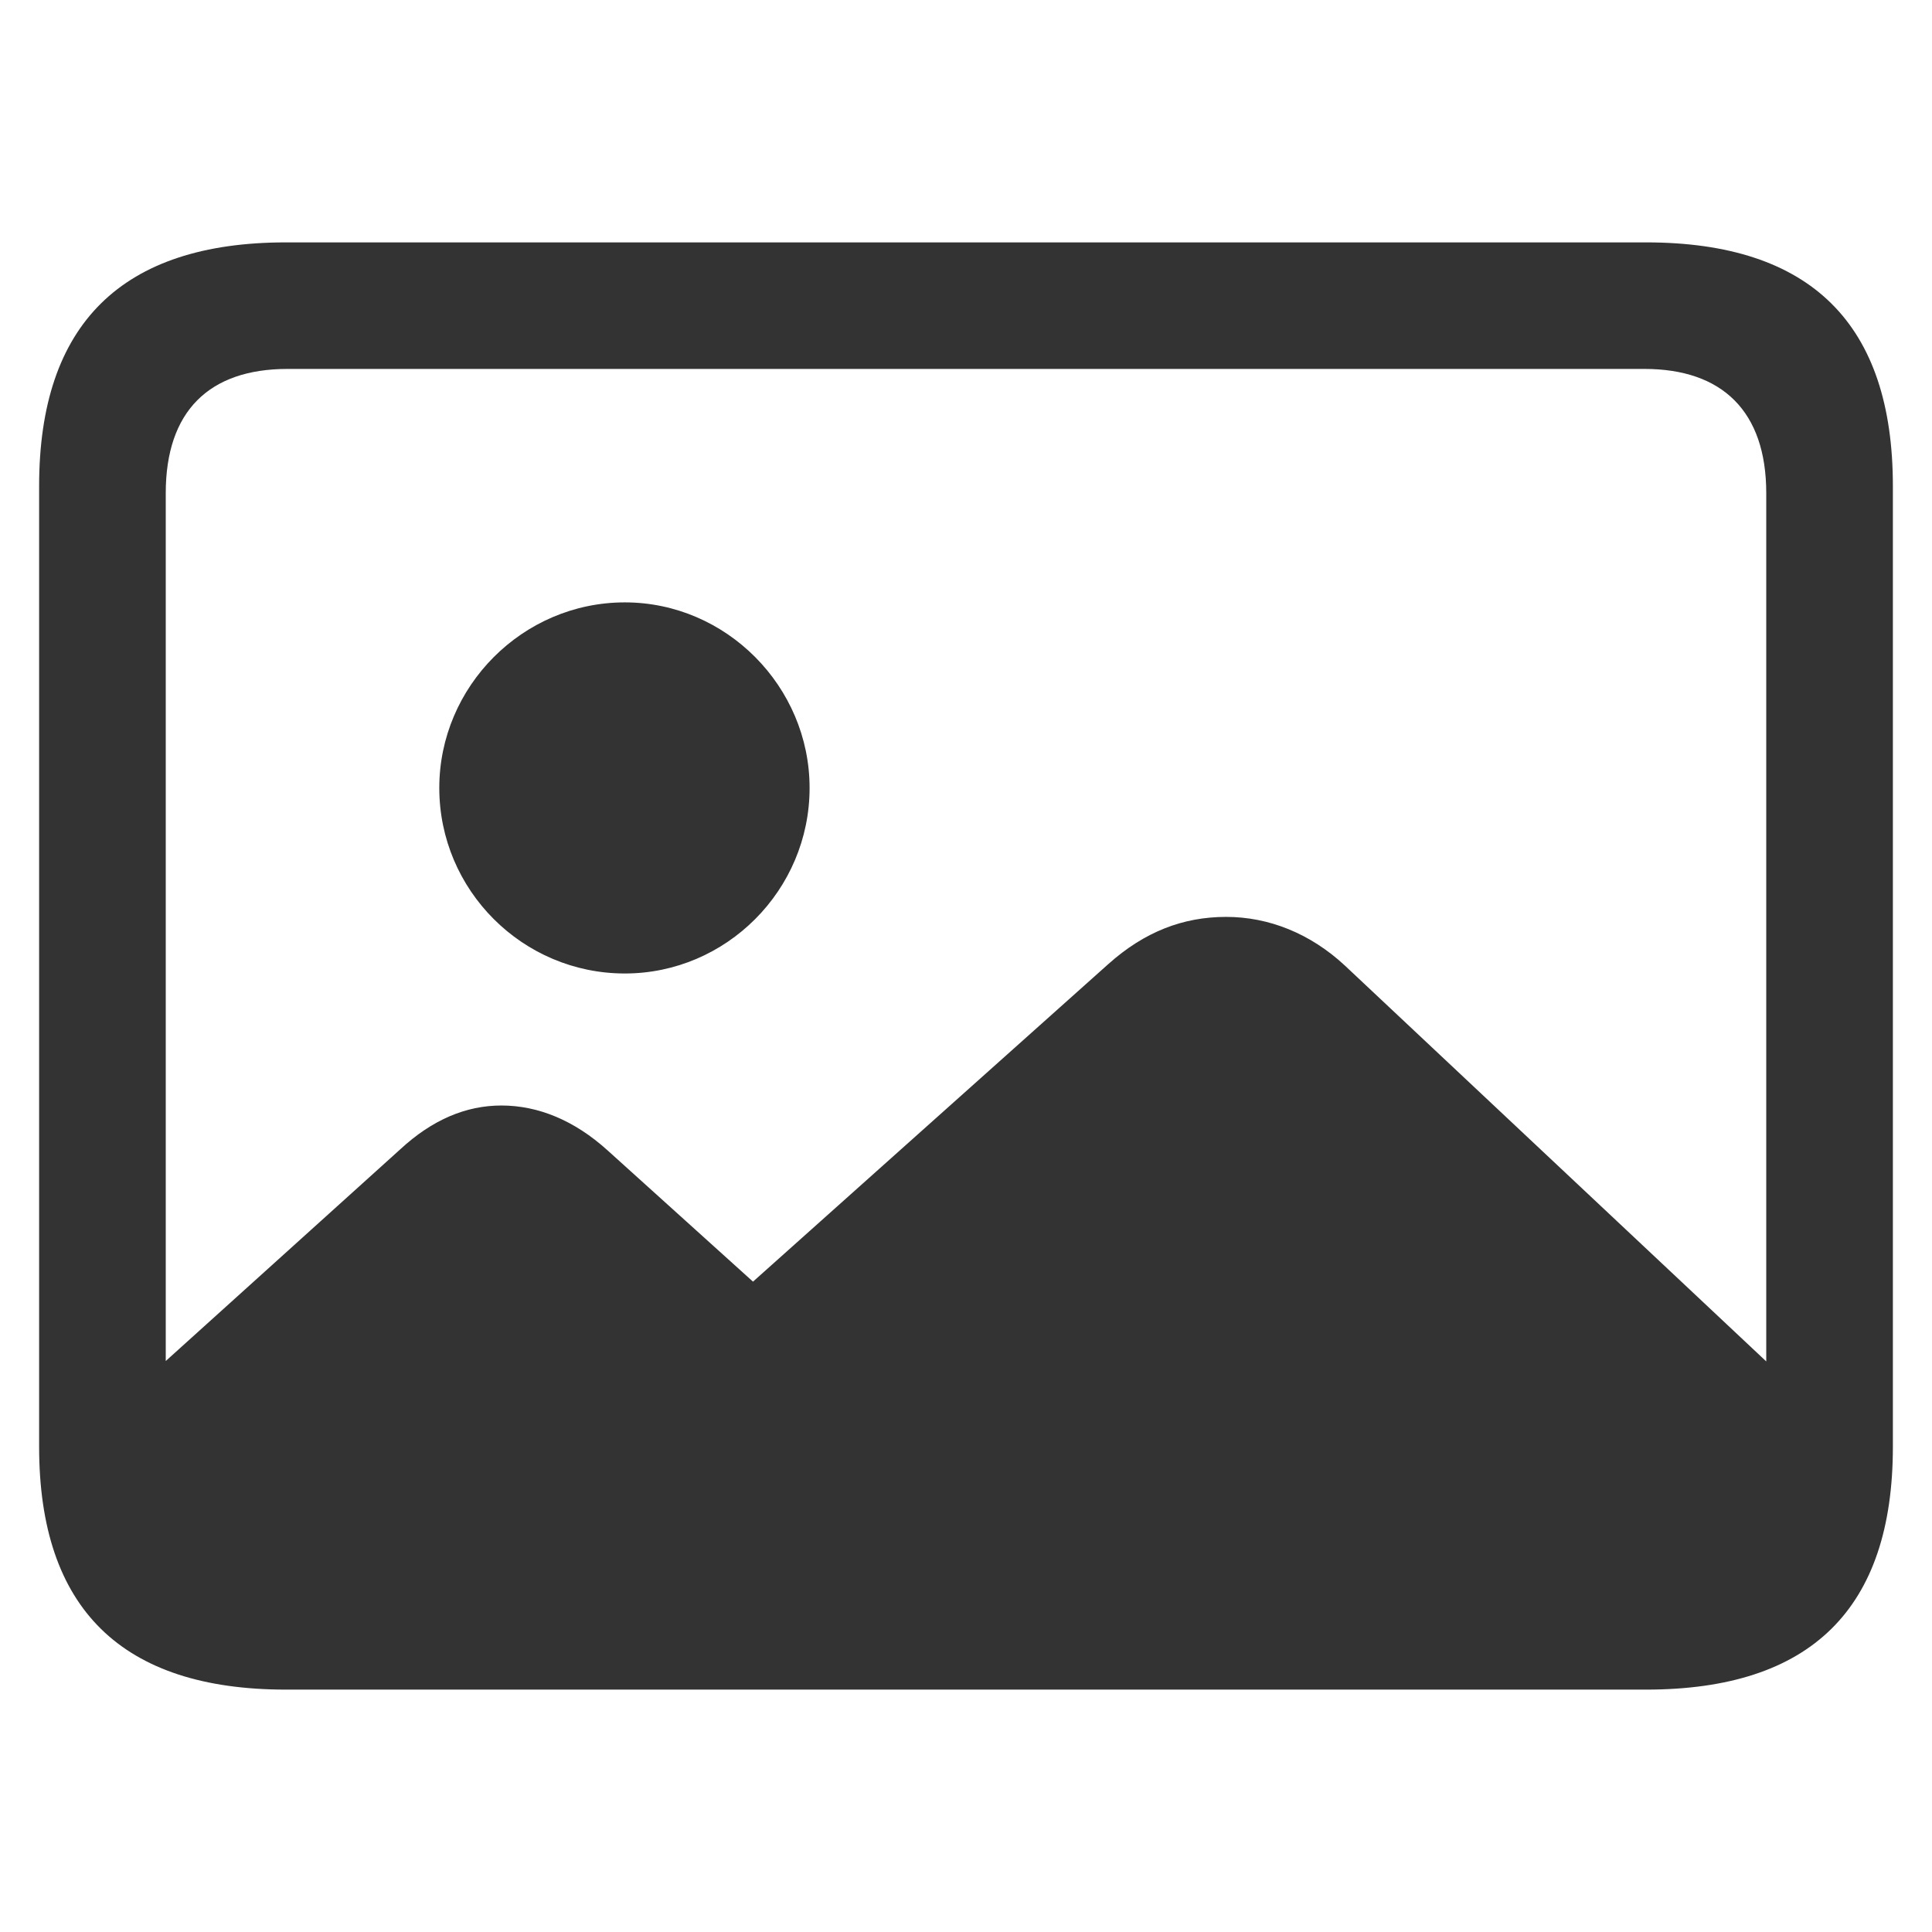
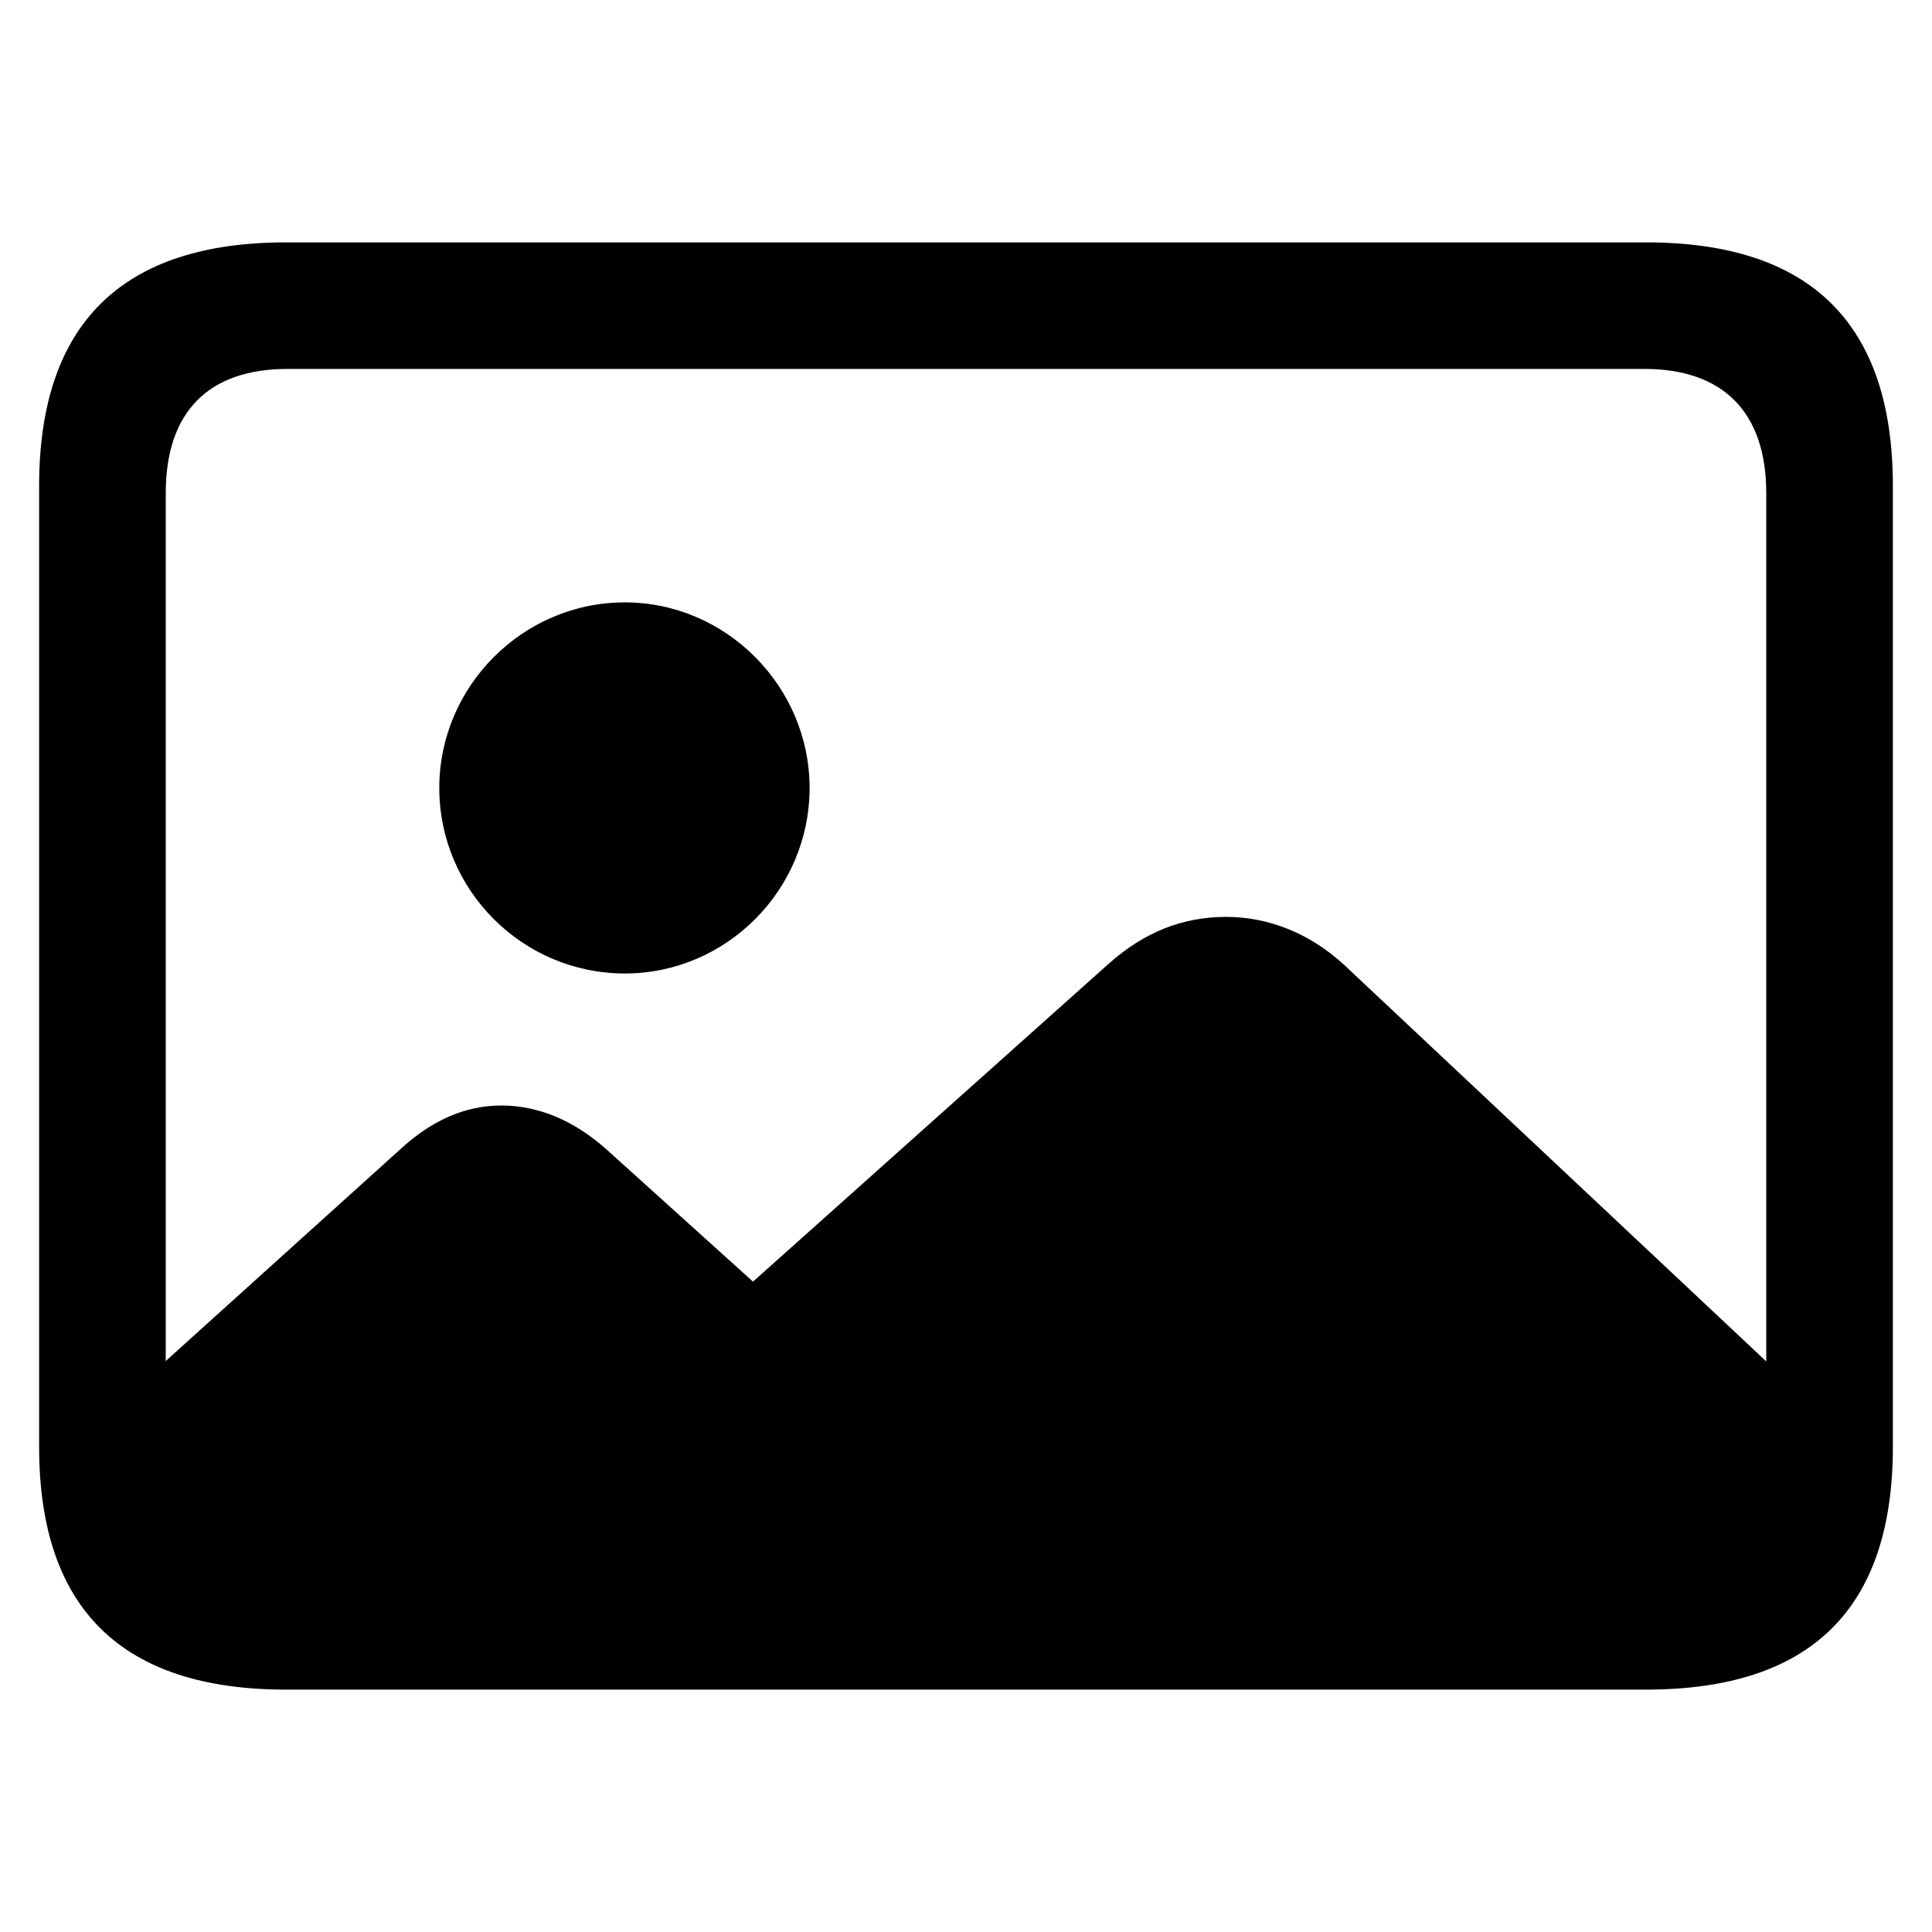
<svg xmlns="http://www.w3.org/2000/svg" preserveAspectRatio="none" overflow="visible" style="display: block;" width="24" height="24" viewBox="0 0 24 24" fill="none">
  <g id="HarmonyOS Icon">
-     <path id="Union" d="M20.447 3.011C22.498 3.011 23.514 4.026 23.514 6.038V17.972C23.514 19.983 22.498 20.989 20.447 20.989H3.553C1.512 20.989 0.486 19.983 0.486 17.972V6.038C0.486 4.026 1.512 3.011 3.553 3.011H20.447ZM3.572 4.583C2.596 4.583 2.059 5.11 2.059 6.126V16.907L4.969 14.28C5.369 13.909 5.789 13.733 6.229 13.733C6.687 13.733 7.137 13.919 7.547 14.29L9.354 15.921L13.768 11.976C14.217 11.575 14.695 11.39 15.232 11.39C15.76 11.39 16.277 11.595 16.707 11.995L21.941 16.912V6.126C21.941 5.11 21.395 4.583 20.428 4.583H3.572ZM7.762 7.483C9.021 7.483 10.057 8.528 10.057 9.788C10.057 11.058 9.021 12.093 7.762 12.093C6.492 12.093 5.457 11.058 5.457 9.788C5.457 8.528 6.492 7.483 7.762 7.483Z" fill="currentColor" fill-opacity="0.8" />
+     <path id="Union" d="M20.447 3.011C22.498 3.011 23.514 4.026 23.514 6.038V17.972C23.514 19.983 22.498 20.989 20.447 20.989H3.553C1.512 20.989 0.486 19.983 0.486 17.972V6.038C0.486 4.026 1.512 3.011 3.553 3.011H20.447ZM3.572 4.583C2.596 4.583 2.059 5.11 2.059 6.126V16.907L4.969 14.28C5.369 13.909 5.789 13.733 6.229 13.733C6.687 13.733 7.137 13.919 7.547 14.29L9.354 15.921L13.768 11.976C14.217 11.575 14.695 11.39 15.232 11.39C15.76 11.39 16.277 11.595 16.707 11.995L21.941 16.912V6.126C21.941 5.11 21.395 4.583 20.428 4.583H3.572ZM7.762 7.483C9.021 7.483 10.057 8.528 10.057 9.788C10.057 11.058 9.021 12.093 7.762 12.093C6.492 12.093 5.457 11.058 5.457 9.788C5.457 8.528 6.492 7.483 7.762 7.483Z" fill="currentColor" />
  </g>
</svg>
